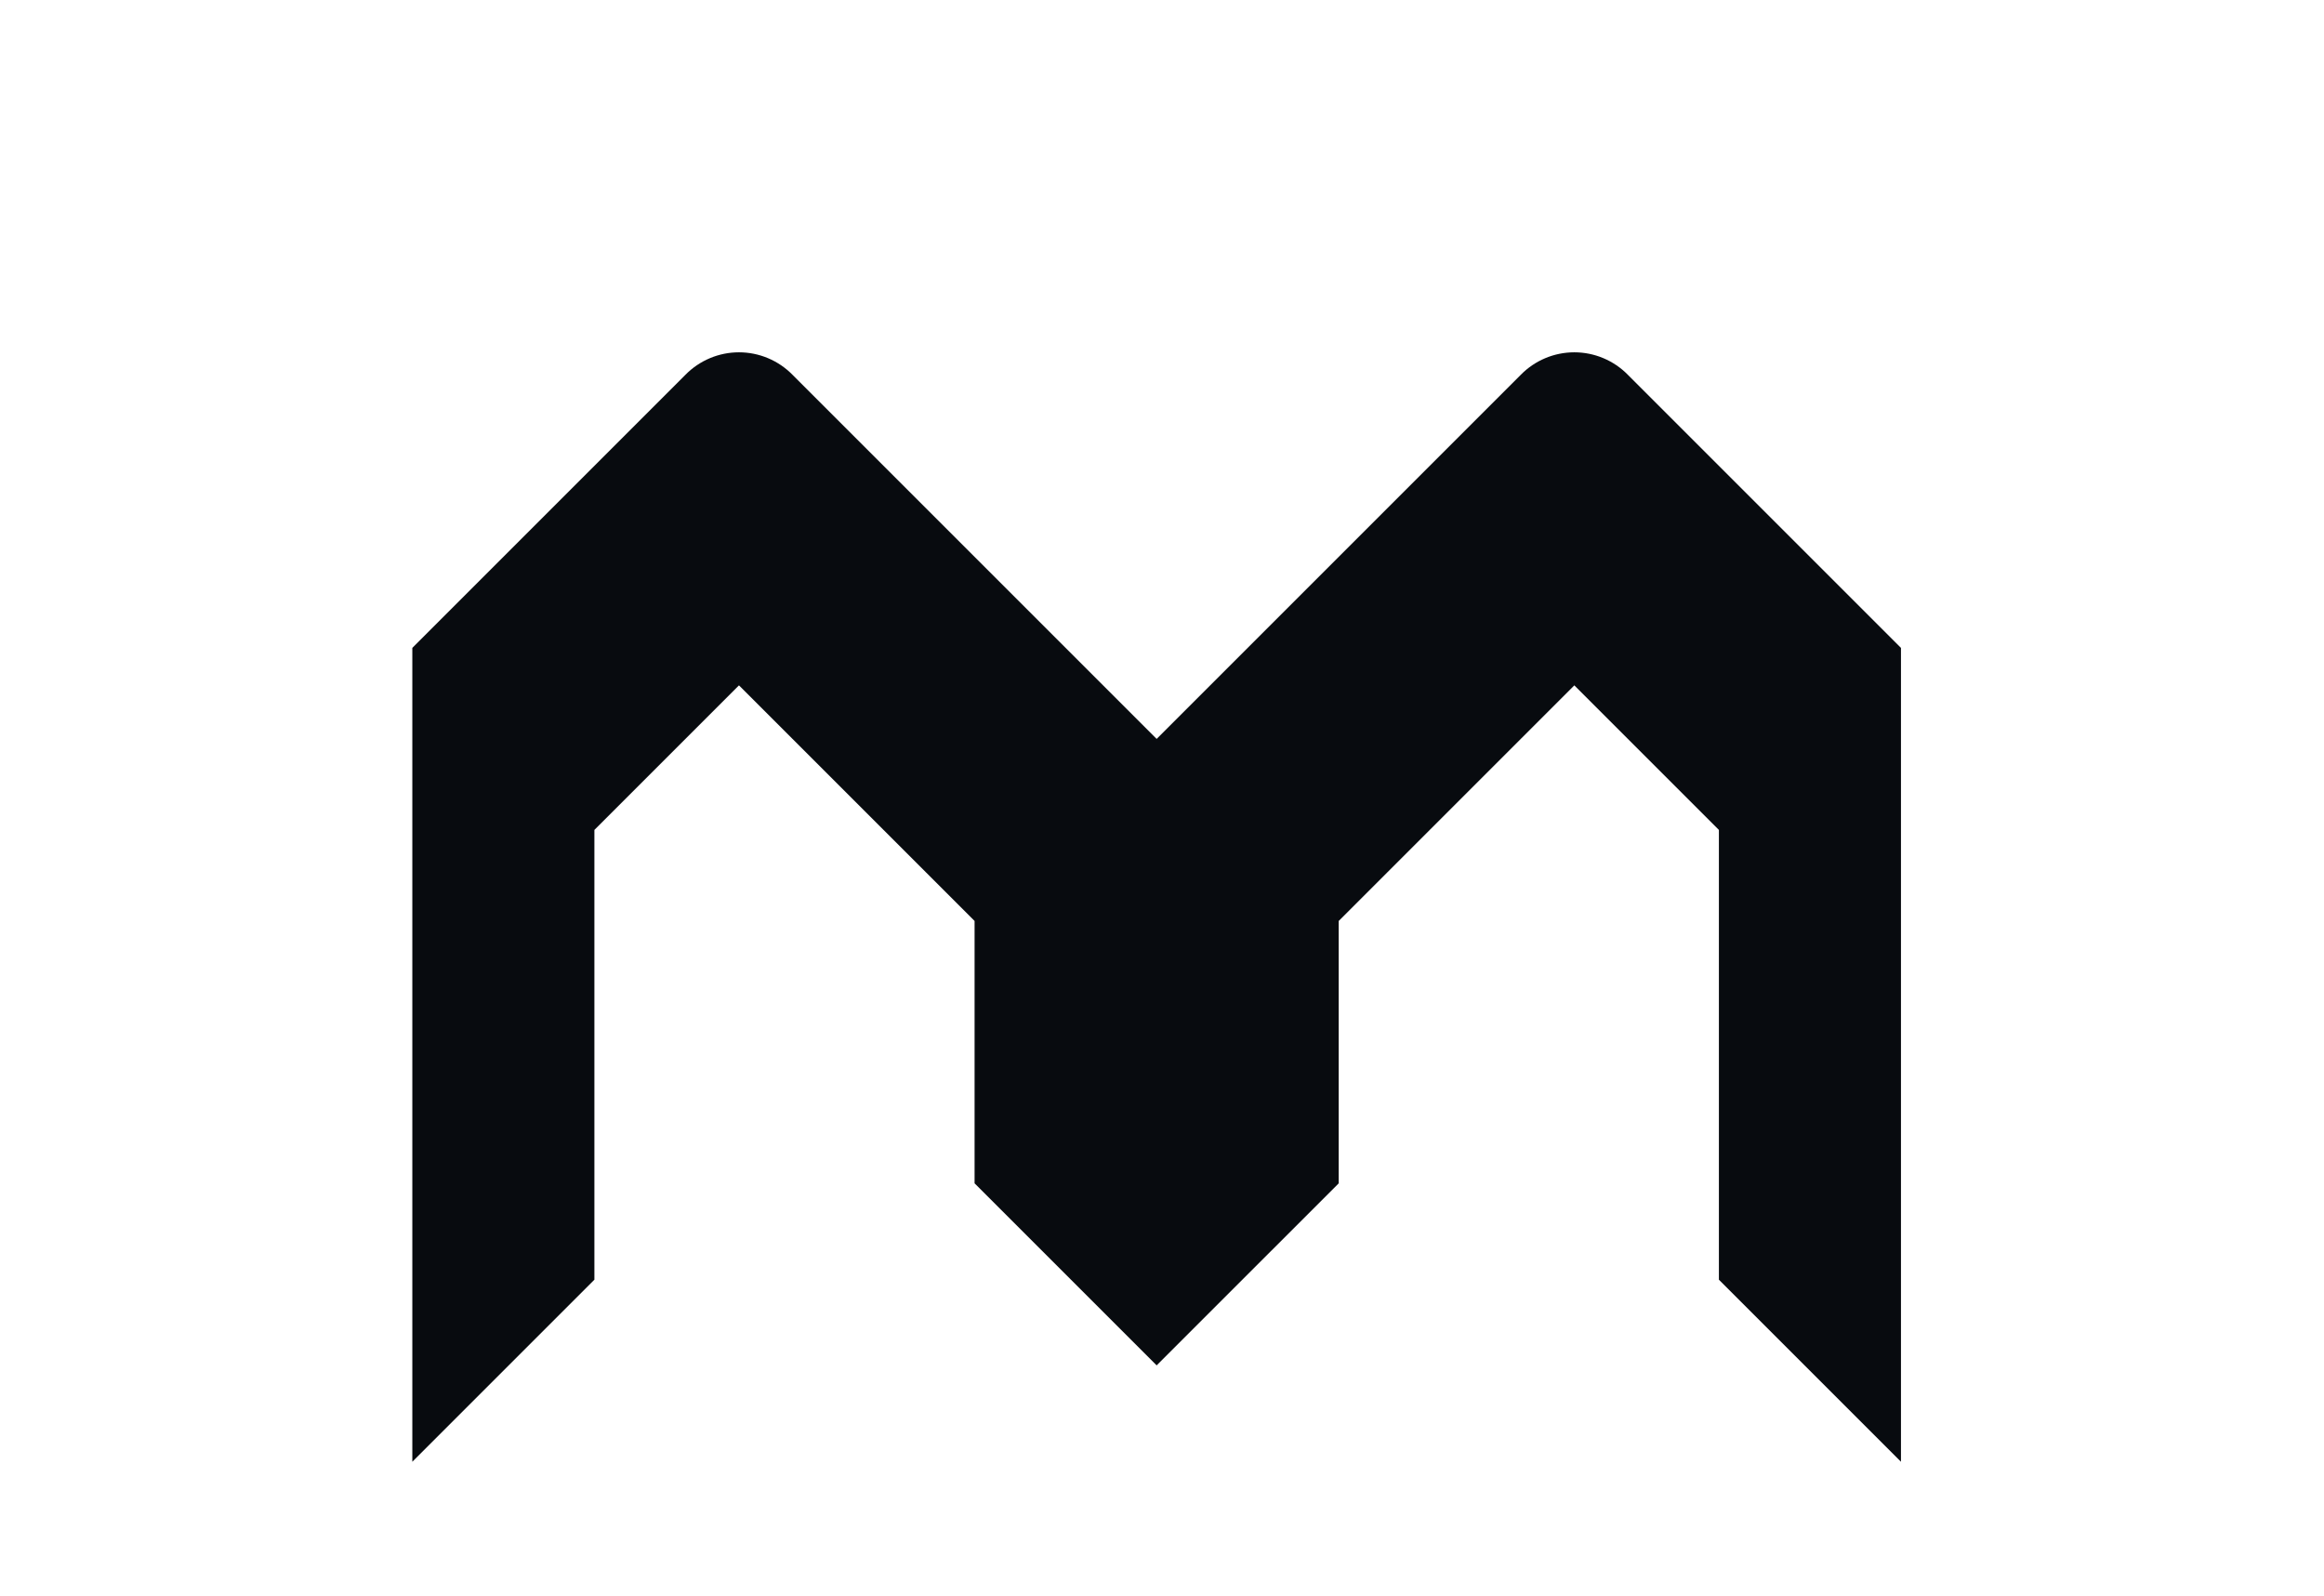
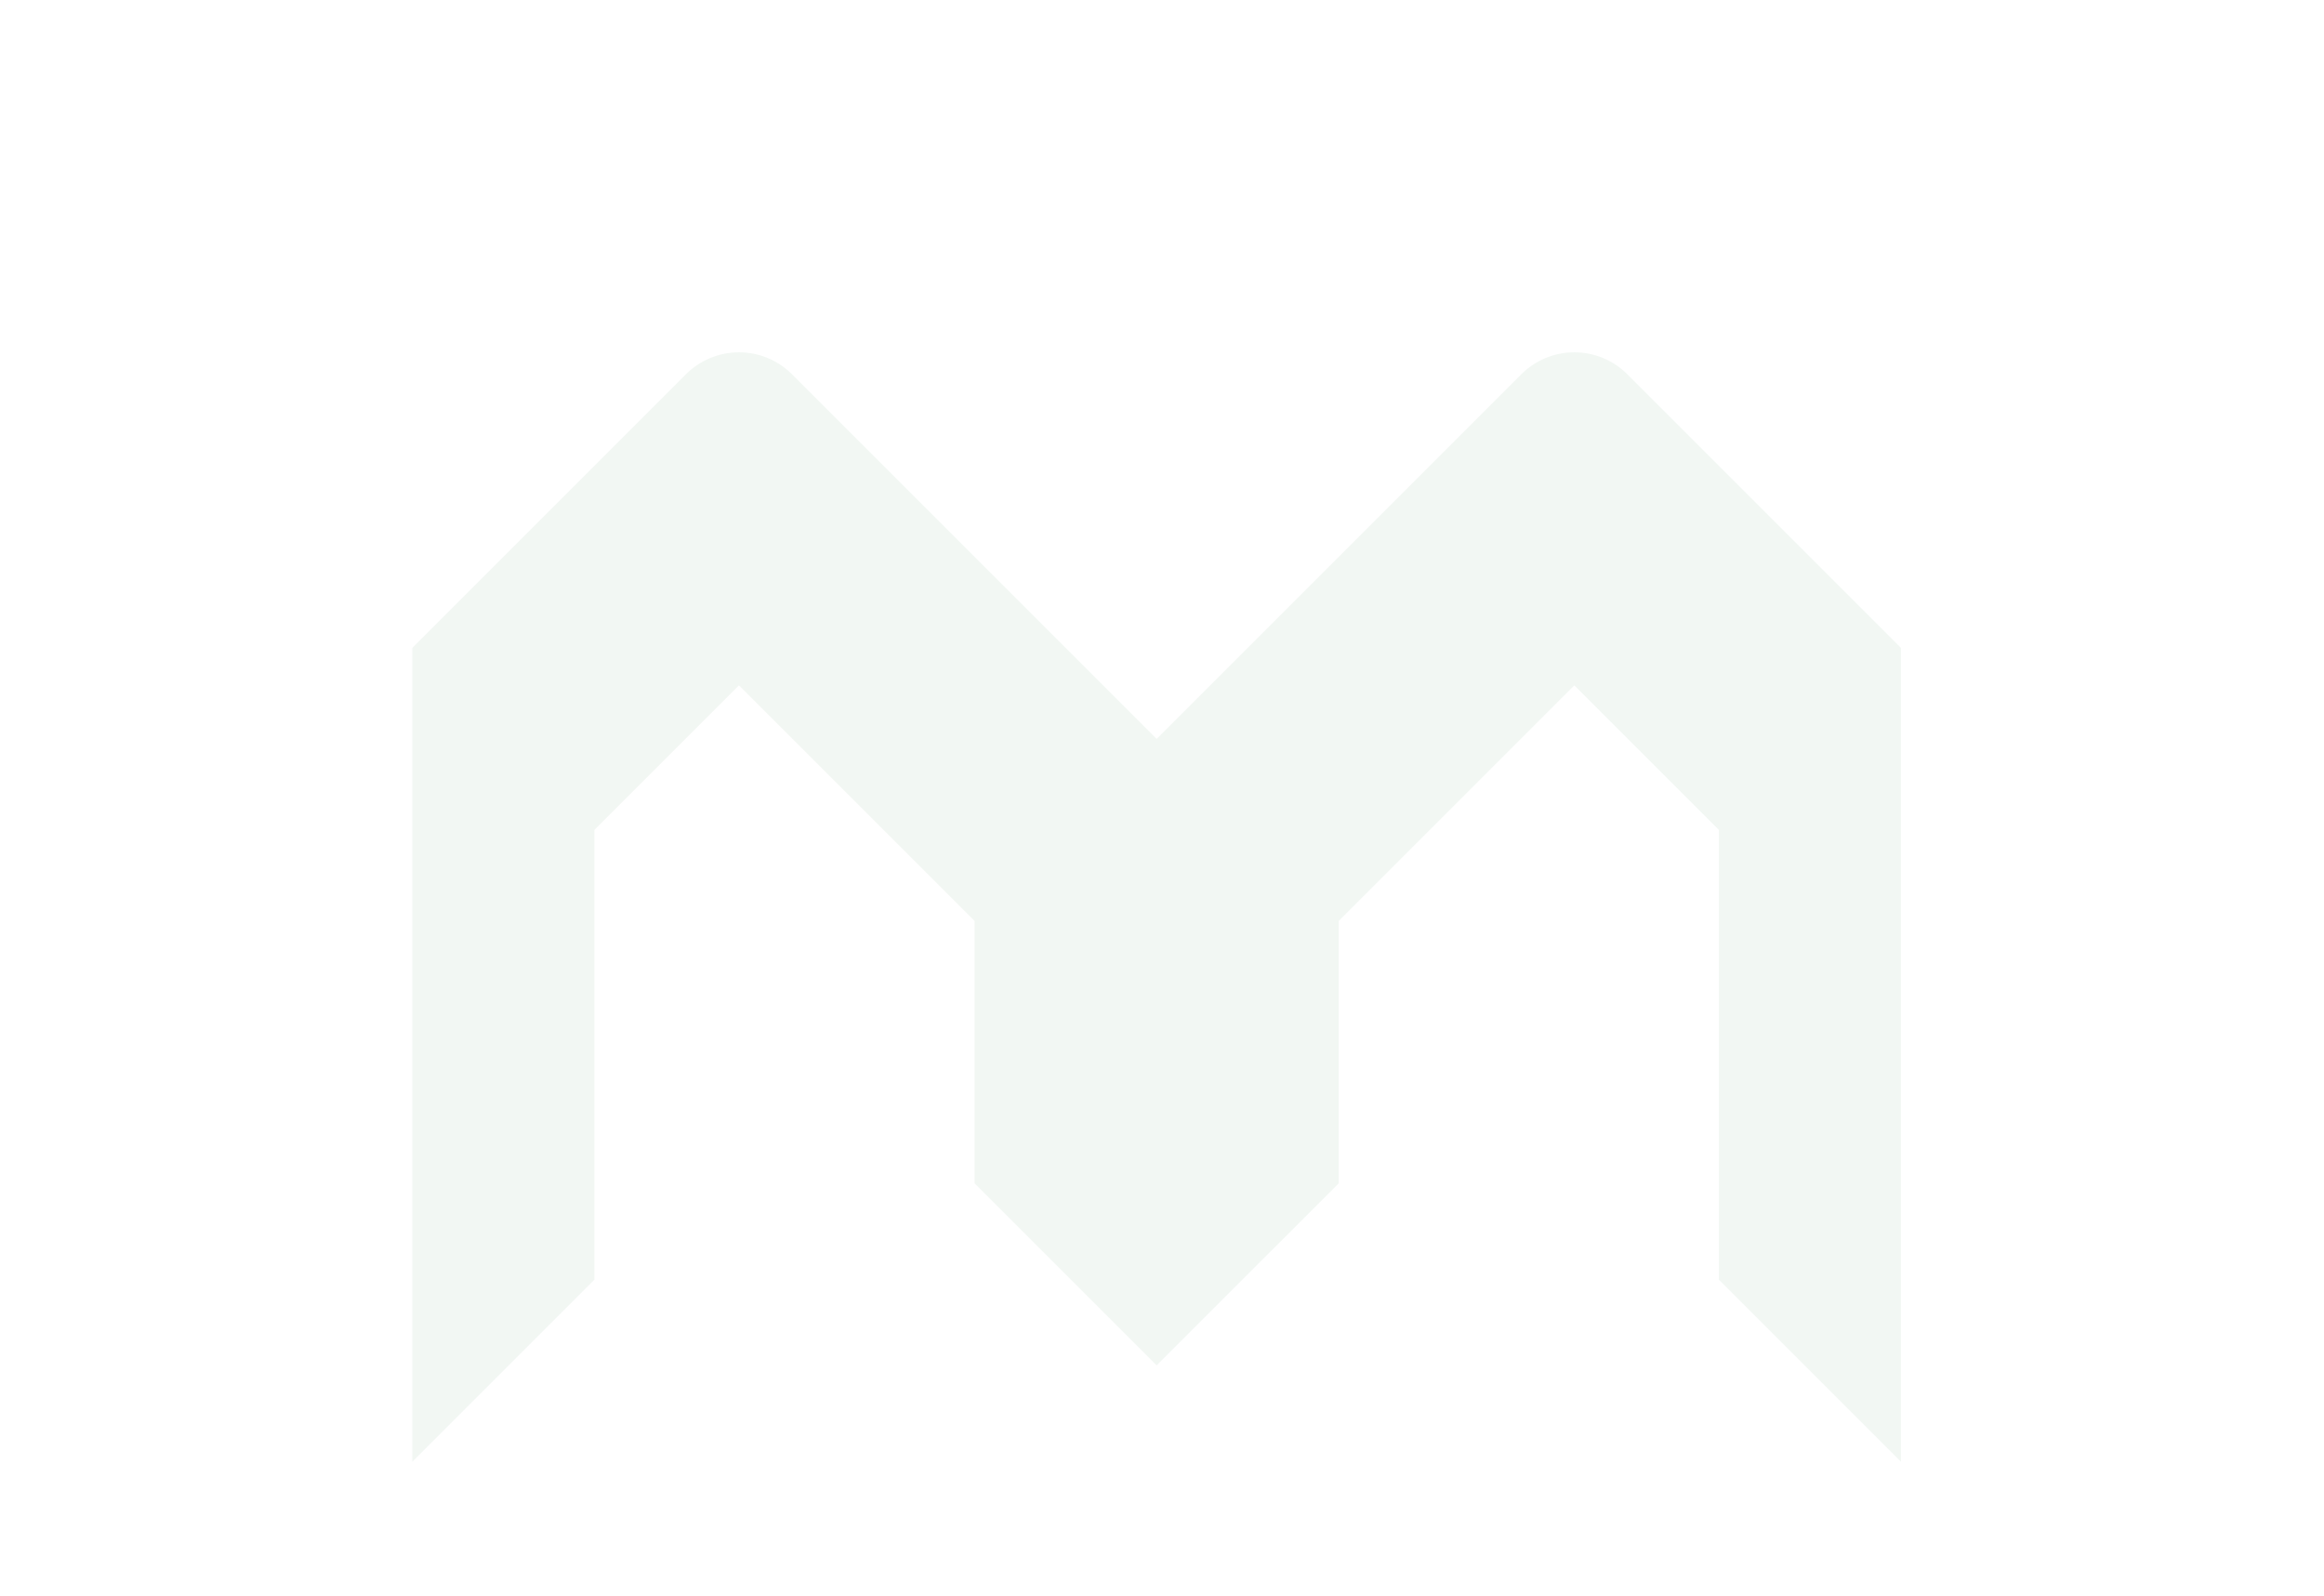
<svg xmlns="http://www.w3.org/2000/svg" viewBox="0 0 434 298" fill="none">
-   <path fill="#080B0F" d="M77 121 128 70a14 14 0 0 1 20 0l68 68 68-68a14 14 0 0 1 20 0l51 51v152l-34-34v-84l-27-27-44 44v49l-34 34-34-34v-49l-44-44-27 27v84l-34 34V121Zm115 42 25-25 24 25-24 24-25-24Zm7 41 17-17 17 17-17 17-17-17Z" />
+   <path fill="#F2F7F3" d="M77 121 128 70a14 14 0 0 1 20 0l68 68 68-68a14 14 0 0 1 20 0l51 51v152l-34-34v-84l-27-27-44 44v49l-34 34-34-34v-49l-44-44-27 27v84l-34 34V121Zm115 42 25-25 24 25-24 24-25-24Zm7 41 17-17 17 17-17 17-17-17Z" />
</svg>
